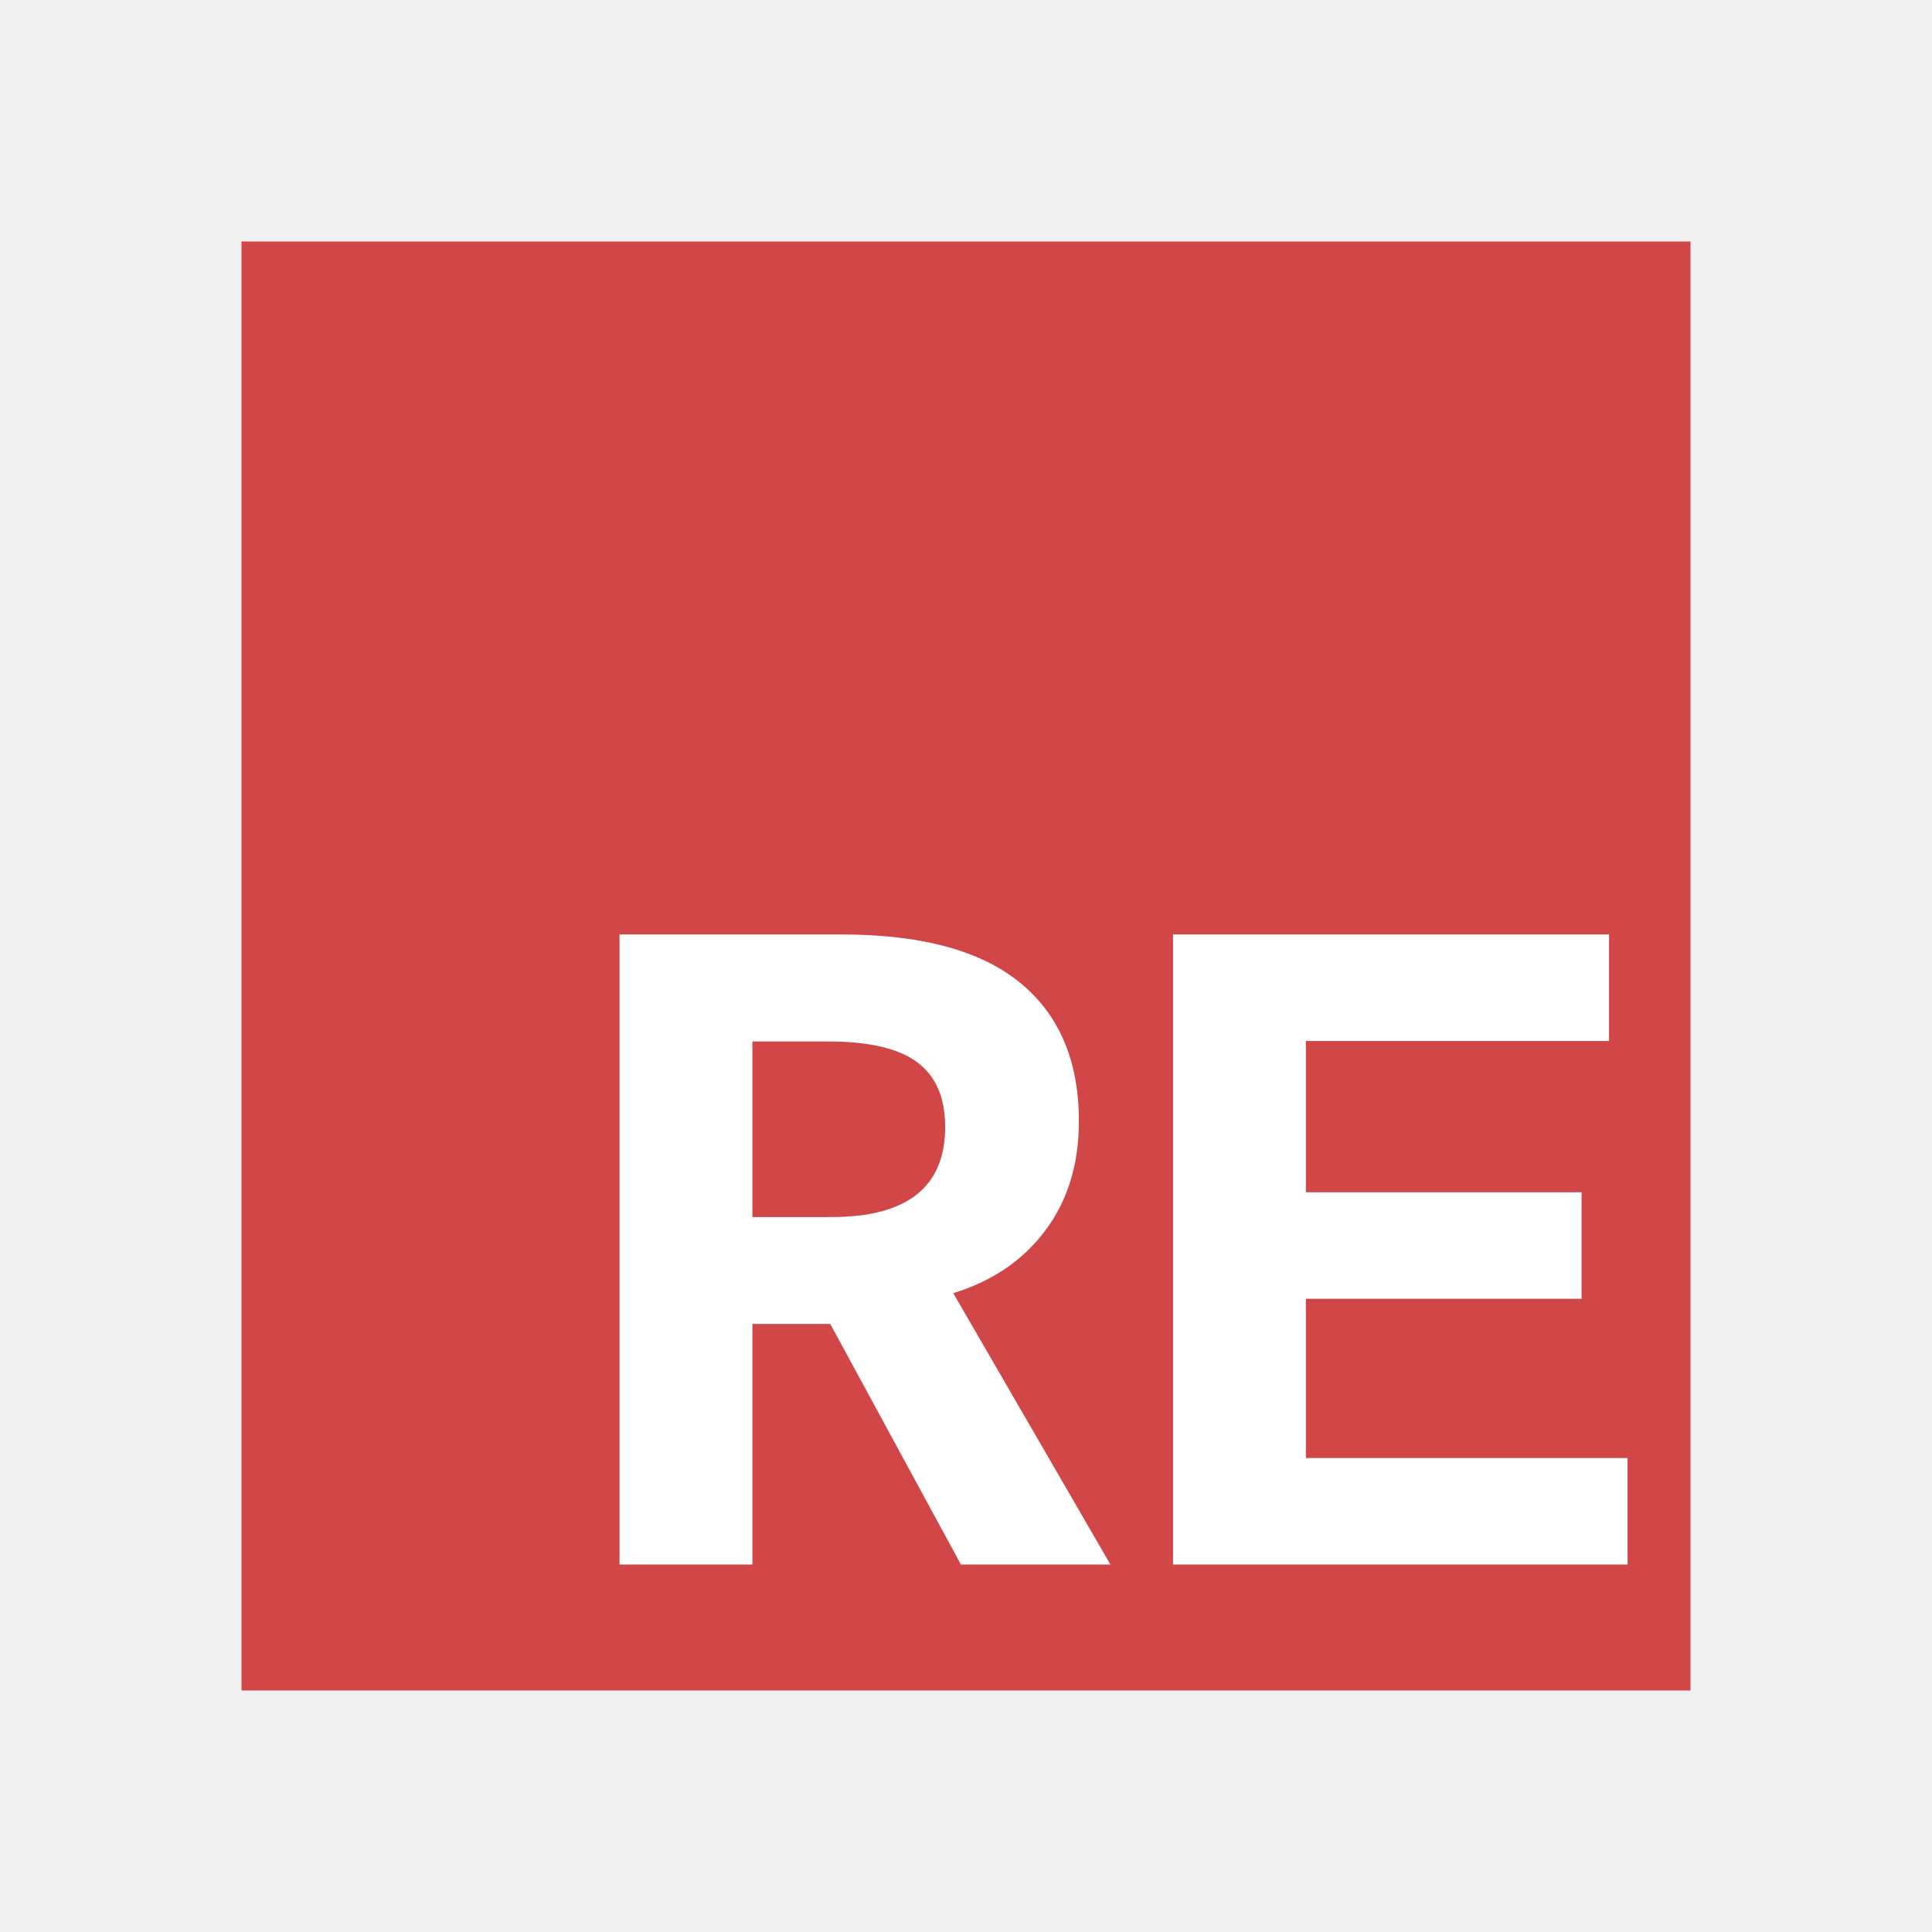
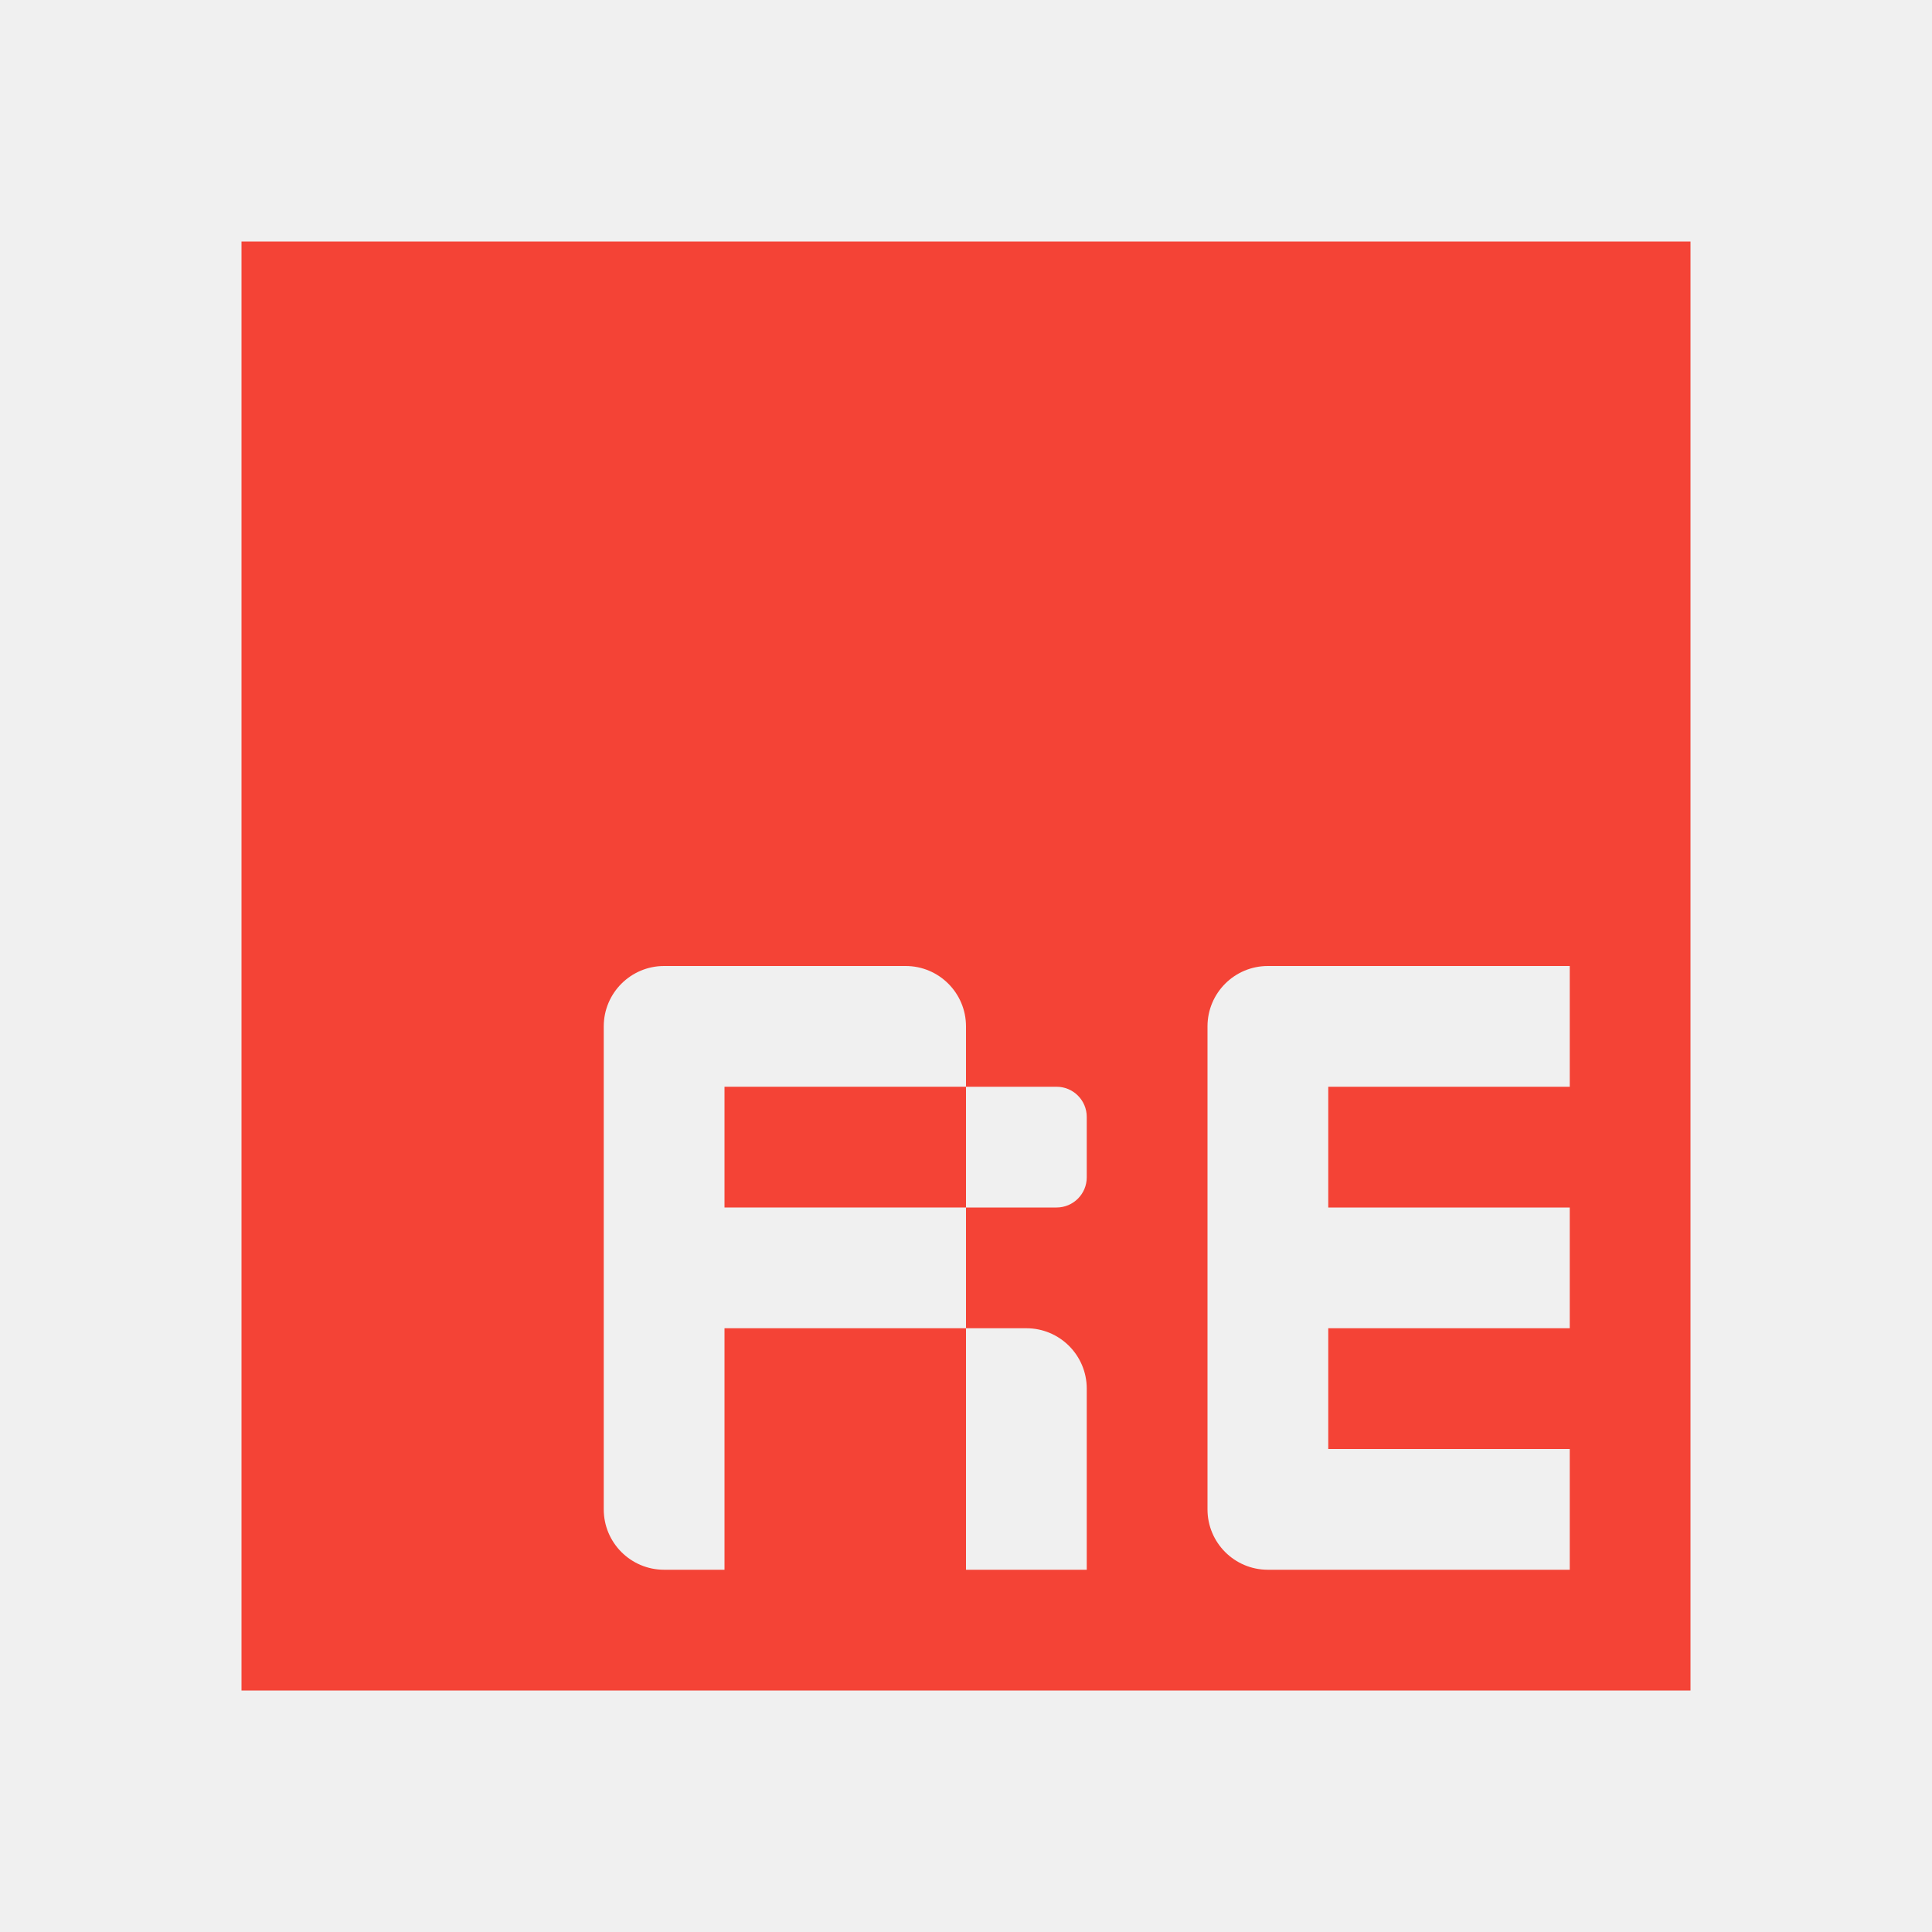
- <svg xmlns="http://www.w3.org/2000/svg" width="32" height="32" viewBox="0 0 32 32">
-   <g fill="none" fill-rule="evenodd" transform="translate(4 4)">
-     <rect width="24" height="24" fill="#D14748" />
-     <path fill="#FFF" d="M11.916,21.913 L9.752,17.929 L8.462,17.929 L8.462,21.913 L6.261,21.913 L6.261,11.478 L9.946,11.478 C11.259,11.478 12.241,11.744 12.893,12.275 C13.544,12.806 13.87,13.572 13.87,14.572 C13.87,15.279 13.686,15.88 13.318,16.375 C12.95,16.87 12.44,17.218 11.789,17.419 L14.392,21.913 L11.916,21.913 Z M11.655,14.665 C11.655,14.18 11.5,13.823 11.192,13.594 C10.884,13.364 10.391,13.25 9.715,13.25 L8.462,13.25 L8.462,16.158 L9.775,16.158 C11.028,16.158 11.655,15.66 11.655,14.665 Z M15.429,21.913 L15.429,11.478 L22.651,11.478 L22.651,13.242 L17.63,13.242 L17.63,15.748 L22.196,15.748 L22.196,17.512 L17.63,17.512 L17.63,20.149 L22.957,20.149 L22.957,21.913 L15.429,21.913 Z" />
-   </g>
+ <svg xmlns="http://www.w3.org/2000/svg" viewBox="0 0 32 32">
+   <path fill="#f44336" d="M4 4v24h24V4Zm14 15.5a.5.5 0 0 1-.5.5H16v2h1a1 1 0 0 1 1 1v3h-2v-4h-4v4h-1a1 1 0 0 1-1-1v-8a1 1 0 0 1 1-1h4a1 1 0 0 1 1 1v1h1.5a.5.5 0 0 1 .5.5Zm8-1.5h-4v2h4v2h-4v2h4v2h-5a1 1 0 0 1-1-1v-8a1 1 0 0 1 1-1h5Z" />
+   <path fill="#f44336" d="M12 18h4v2h-4z" />
</svg>
